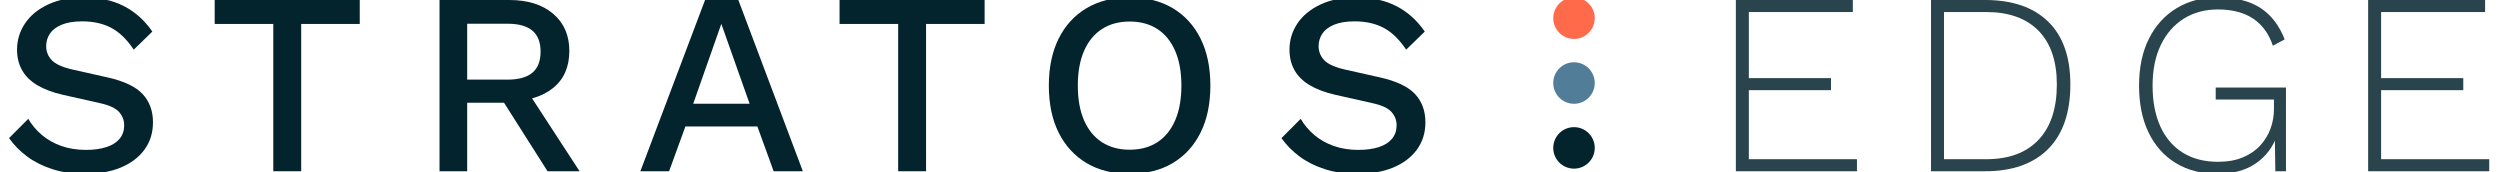
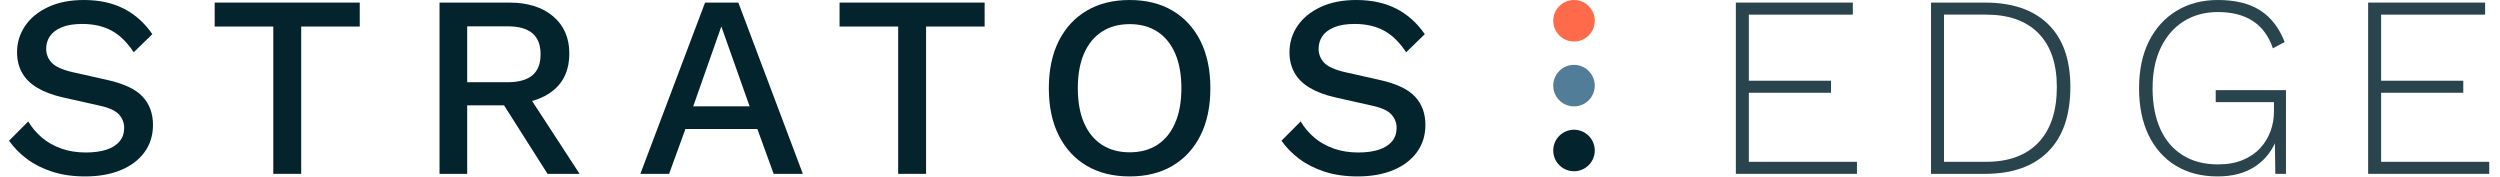
- <svg xmlns="http://www.w3.org/2000/svg" viewBox="0 0 9635.25 660" role="img">
-   <g transform="translate(-1524.88 -370)">
+ <svg xmlns="http://www.w3.org/2000/svg" viewBox="0 0 9635.25 680" role="img">
+   <g transform="translate(-1524.88 -360)">
    <g fill="#04242D">
      <path transform="translate(1524.88 1030)" d="M323.4 -670Q411.9 -670 477.1 -636.7Q542.4 -603.3 587.2 -538.3L515.4 -468.6Q476.6 -527.1 429.2 -552.4Q381.8 -577.7 316.9 -577.7Q268.7 -577.7 237.6 -564.7Q206.6 -551.7 192.3 -530.3Q178 -509 178 -481.9Q178 -451.1 199.3 -428.3Q220.7 -405.5 279.9 -391.9L413.5 -361.9Q509.6 -340.5 549.6 -297.6Q589.6 -254.6 589.6 -188.6Q589.6 -128.2 556.8 -83.3Q523.9 -38.4 465.2 -14.2Q406.5 10 328.3 10Q257.9 10 201.8 -8.1Q145.8 -26.1 104.1 -57.2Q62.4 -88.3 34.9 -127.7L108.9 -202Q129.7 -166.7 161.6 -139.6Q193.6 -112.5 236.4 -97.4Q279.2 -82.3 331.1 -82.3Q377.2 -82.3 410.5 -93.2Q443.8 -104.2 461.2 -125.5Q478.6 -146.7 478.6 -177.1Q478.6 -205.8 459.3 -228Q440 -250.2 387 -262.1L241.9 -294.7Q182.4 -308.4 143 -332.1Q103.6 -355.8 84.7 -390.2Q65.7 -424.6 65.7 -468.4Q65.7 -524.1 96.5 -569.8Q127.2 -615.5 185.3 -642.7Q243.3 -670 323.4 -670Z" />
      <path transform="translate(2322.5 1030)" d="M588.9 -660V-567.7H363.2V0H255.7V-567.7H29.8V-660Z" />
      <path transform="translate(3121.25 1030)" d="M367 -660Q473 -660 535.5 -607Q597.9 -554 597.9 -463.9Q597.9 -371.3 535.3 -320.9Q472.8 -270.4 366.7 -270.4L356.8 -264.1H204.2V0H97.6V-660ZM359 -353.1Q423.9 -353.1 455.5 -379.8Q487.1 -406.4 487.1 -460.9Q487.1 -515.2 455.5 -541.9Q423.9 -568.6 359 -568.6H204.2V-353.1ZM421.5 -331.2 637.4 0H513.9L330.4 -289Z" />
      <path transform="translate(3973.44 1030)" d="M645.7 0H533.2L470.4 -172.7H193.1L130.2 0H19.5L268.8 -660H397.1ZM223.2 -260.3H440.5L331.5 -568.1Z" />
      <path transform="translate(4730.81 1030)" d="M588.9 -660V-567.7H363.2V0H255.7V-567.7H29.8V-660Z" />
      <path transform="translate(5506.19 1030)" d="M372.4 -670Q468.4 -670 538 -628.8Q607.7 -587.5 645.6 -511.5Q683.6 -435.5 683.6 -330Q683.6 -224.5 645.6 -148.5Q607.7 -72.5 538 -31.2Q468.4 10 372.4 10Q276.6 10 206.8 -31.2Q137.1 -72.5 99 -148.5Q61 -224.5 61 -330Q61 -435.5 99 -511.5Q137.1 -587.5 206.8 -628.8Q276.6 -670 372.4 -670ZM372.4 -577Q310.5 -577 265.6 -548Q220.8 -519 196.7 -463.8Q172.7 -408.5 172.7 -330Q172.7 -251.7 196.7 -196.3Q220.8 -141 265.6 -112Q310.5 -83 372.4 -83Q435.1 -83 479.5 -112Q524 -141 547.9 -196.3Q571.9 -251.7 571.9 -330Q571.9 -408.5 547.9 -463.8Q524 -519 479.5 -548Q435.1 -577 372.4 -577Z" />
      <path transform="translate(6428.94 1030)" d="M323.4 -670Q411.9 -670 477.1 -636.7Q542.4 -603.3 587.2 -538.3L515.4 -468.6Q476.6 -527.1 429.2 -552.4Q381.8 -577.7 316.9 -577.7Q268.7 -577.7 237.6 -564.7Q206.6 -551.7 192.3 -530.3Q178 -509 178 -481.9Q178 -451.1 199.3 -428.3Q220.7 -405.5 279.9 -391.9L413.5 -361.9Q509.6 -340.5 549.6 -297.6Q589.6 -254.6 589.6 -188.6Q589.6 -128.2 556.8 -83.3Q523.9 -38.4 465.2 -14.2Q406.5 10 328.3 10Q257.9 10 201.8 -8.1Q145.8 -26.1 104.1 -57.2Q62.4 -88.3 34.9 -127.7L108.9 -202Q129.7 -166.7 161.6 -139.6Q193.6 -112.5 236.4 -97.4Q279.2 -82.3 331.1 -82.3Q377.2 -82.3 410.5 -93.2Q443.8 -104.2 461.2 -125.5Q478.6 -146.7 478.6 -177.1Q478.6 -205.8 459.3 -228Q440 -250.2 387 -262.1L241.9 -294.7Q182.4 -308.4 143 -332.1Q103.6 -355.8 84.7 -390.2Q65.7 -424.6 65.7 -468.4Q65.7 -524.1 96.5 -569.8Q127.2 -615.5 185.3 -642.7Q243.3 -670 323.4 -670Z" />
    </g>
    <circle cx="7591.25" cy="440" r="80" fill="#FF6B4A" />
    <circle cx="7591.25" cy="690" r="80" fill="#527D98" />
    <circle cx="7591.25" cy="940" r="80" fill="#04242D" />
    <g fill="#04242D" fill-opacity=".85">
      <path transform="translate(8111.25 1030)" d="M103.8 0V-660H554.6V-613.6H153.8V-358.9H470.5V-312.5H153.8V-46.4H570.5V0Z" />
      <path transform="translate(8863.44 1030)" d="M312.1 -660Q469.9 -660 555.4 -576.6Q640.8 -493.2 640.8 -334.7Q640.8 -171.9 555.4 -86Q469.9 0 312.1 0H103.8V-660ZM316.3 -46.4Q447.6 -46.4 518.2 -121.2Q588.7 -195.9 588.7 -334.7Q588.7 -469.2 518.2 -541.4Q447.6 -613.6 316.3 -613.6H153.8V-46.4Z" />
      <path transform="translate(9706.63 1030)" d="M365.1 10Q272 10 204 -31.5Q136 -73 99.2 -149Q62.4 -225 62.4 -330Q62.4 -435 100.5 -511Q138.6 -587 207.2 -628.5Q275.9 -670 366 -670Q466.8 -670 529.2 -630Q591.7 -589.9 623.6 -508.2L578.2 -483.7Q554.8 -553.3 501.7 -588.5Q448.6 -623.6 366 -623.6Q291.5 -623.6 234.8 -588.1Q178.2 -552.6 146.3 -486.8Q114.5 -421 114.5 -330Q114.5 -239 144.2 -173.2Q173.9 -107.4 230.5 -71.9Q287.1 -36.4 366.7 -36.4Q421.8 -36.4 462.4 -53.5Q503.1 -70.5 529.6 -99.5Q556.1 -128.5 569.2 -164.7Q582.3 -200.9 582.3 -239.2V-276.3H357.8V-322.7H628.6V0H587.6L585.5 -143.2L595 -140.6Q571.3 -70.7 512.5 -30.3Q453.7 10 365.1 10Z" />
      <path transform="translate(10548.13 1030)" d="M103.8 0V-660H554.6V-613.6H153.8V-358.9H470.5V-312.5H153.8V-46.4H570.5V0Z" />
    </g>
  </g>
</svg>
